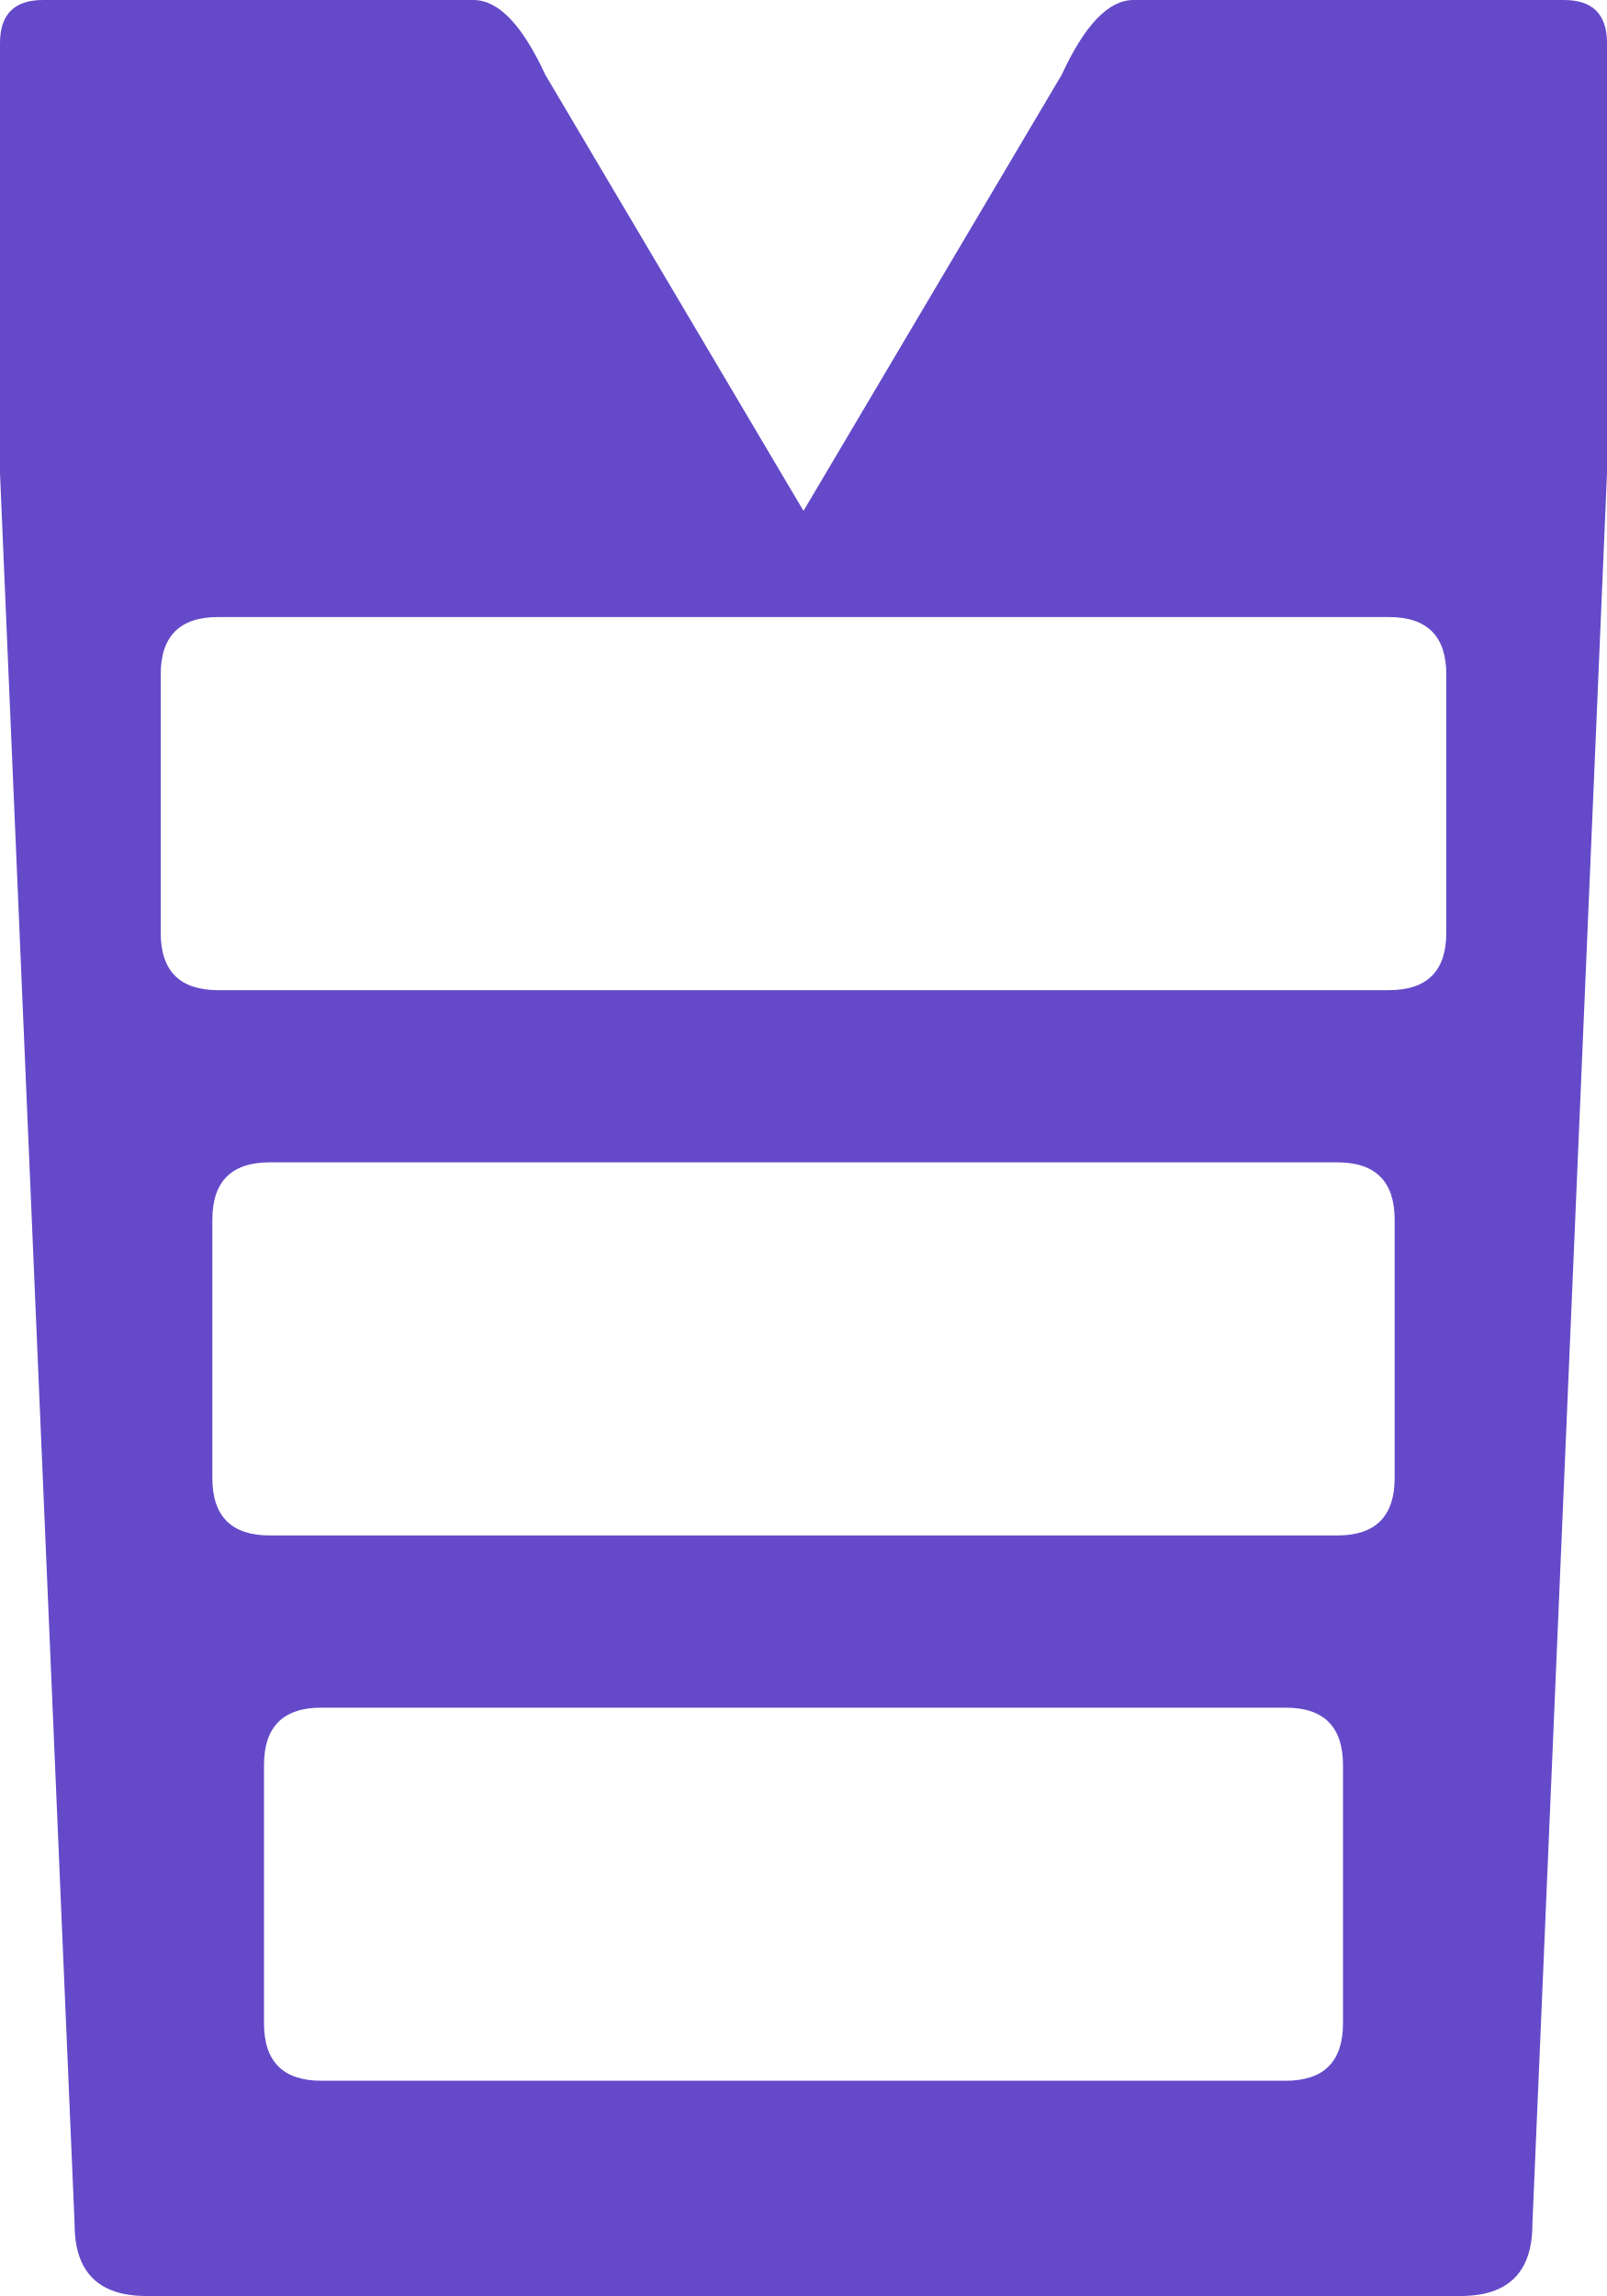
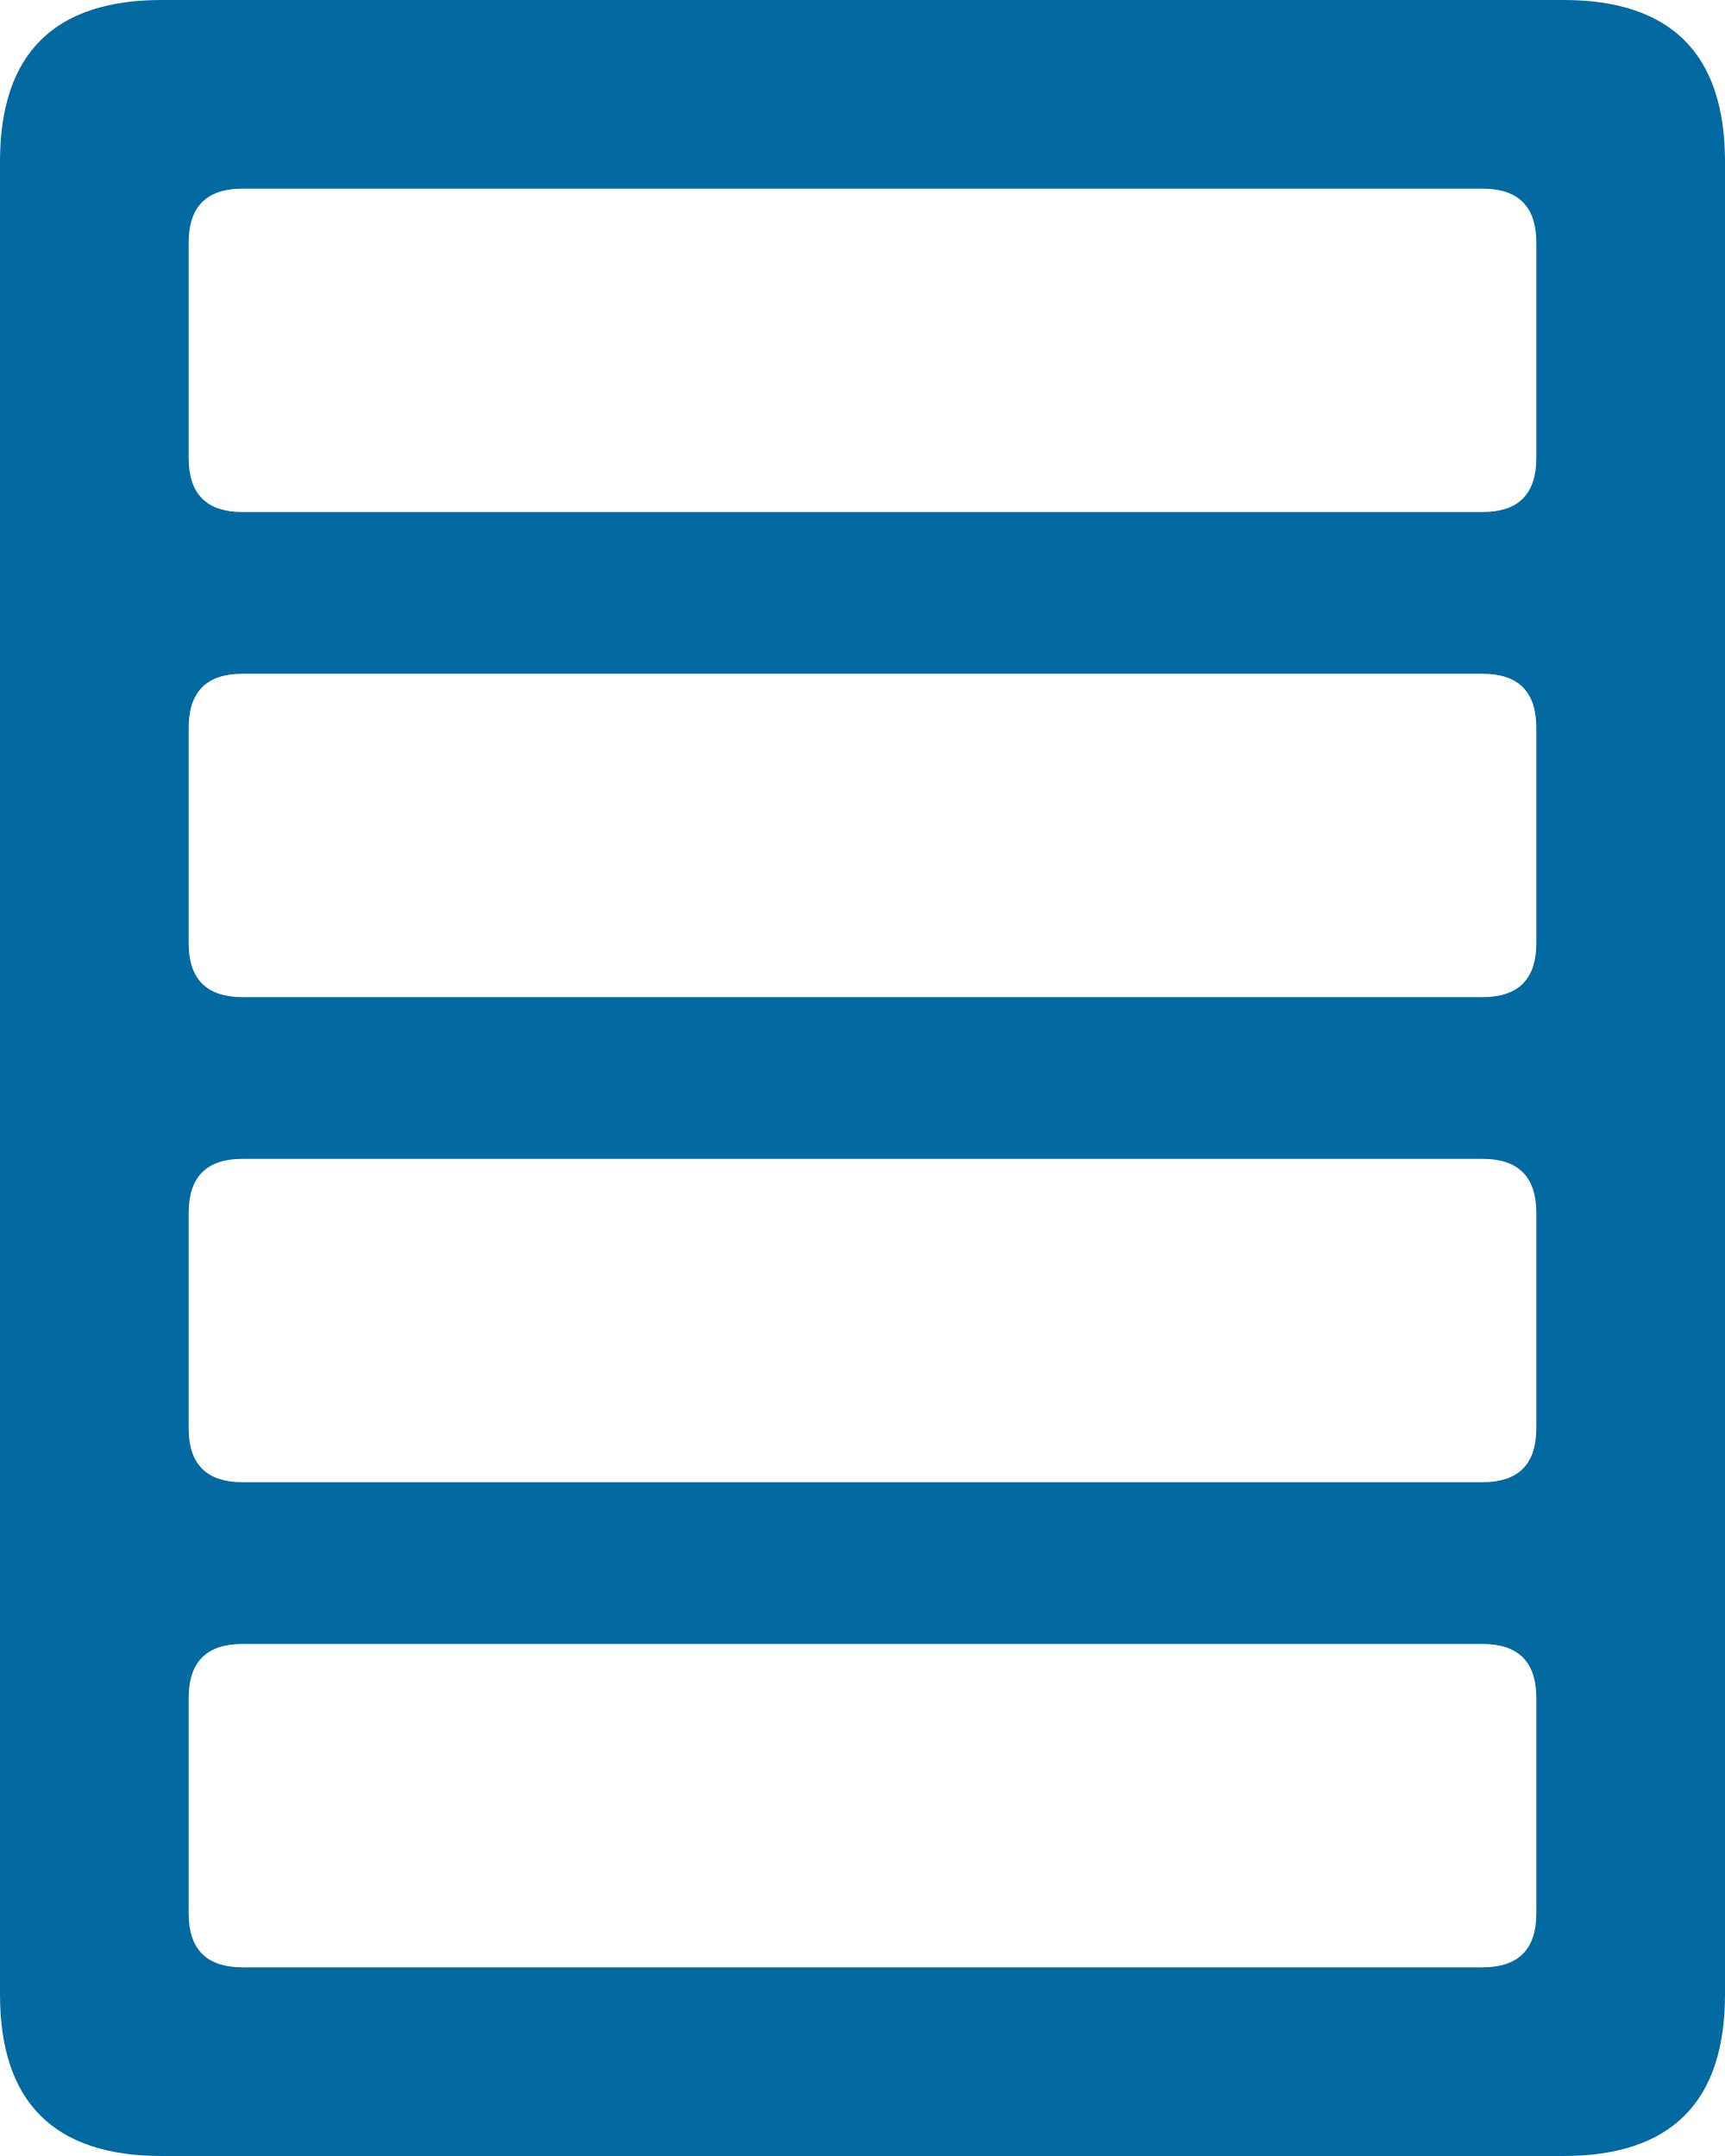
- <svg xmlns="http://www.w3.org/2000/svg" viewBox="0 0 56 80">
-   <path d="M1.5 0Q0 0 0 1.5L0 16.5L2.6 77.5Q2.6 80 5.1 80L50.9 80Q53.4 80 53.4 77.5L56 16.5L56 1.5Q56 0 54.5 0L39.5 0Q38.2 0 37 2.6L28 17.8L19 2.6Q17.8 0 16.5 0ZM7.6 21.5h40.8q2 0 2 2v9q0 2 -2 2h-40.8q-2 0 -2 -2v-9q0 -2 2 -2ZM9.4 40.5h37.2q2 0 2 2v9q0 2 -2 2h-37.2q-2 0 -2 -2v-9q0 -2 2 -2ZM11.2 59.5h33.6q2 0 2 2v9q0 2 -2 2h-33.6q-2 0 -2 -2v-9q0 -2 2 -2Z" fill="#644AC9" fill-rule="evenodd" />
+ <svg xmlns="http://www.w3.org/2000/svg" viewBox="0 0 64 80">
+   <path d="M6 0H58Q64 0 64 6V74Q64 80 58 80H6Q0 80 0 74V6Q0 0 6 0ZM9 7h46q2 0 2 2v8q0 2 -2 2h-46q-2 0 -2 -2v-8q0 -2 2 -2ZM9 25h46q2 0 2 2v8q0 2 -2 2h-46q-2 0 -2 -2v-8q0 -2 2 -2ZM9 43h46q2 0 2 2v8q0 2 -2 2h-46q-2 0 -2 -2v-8q0 -2 2 -2ZM9 61h46q2 0 2 2v8q0 2 -2 2h-46q-2 0 -2 -2v-8q0 -2 2 -2Z" fill="#0369A1" fill-rule="evenodd" />
</svg>
